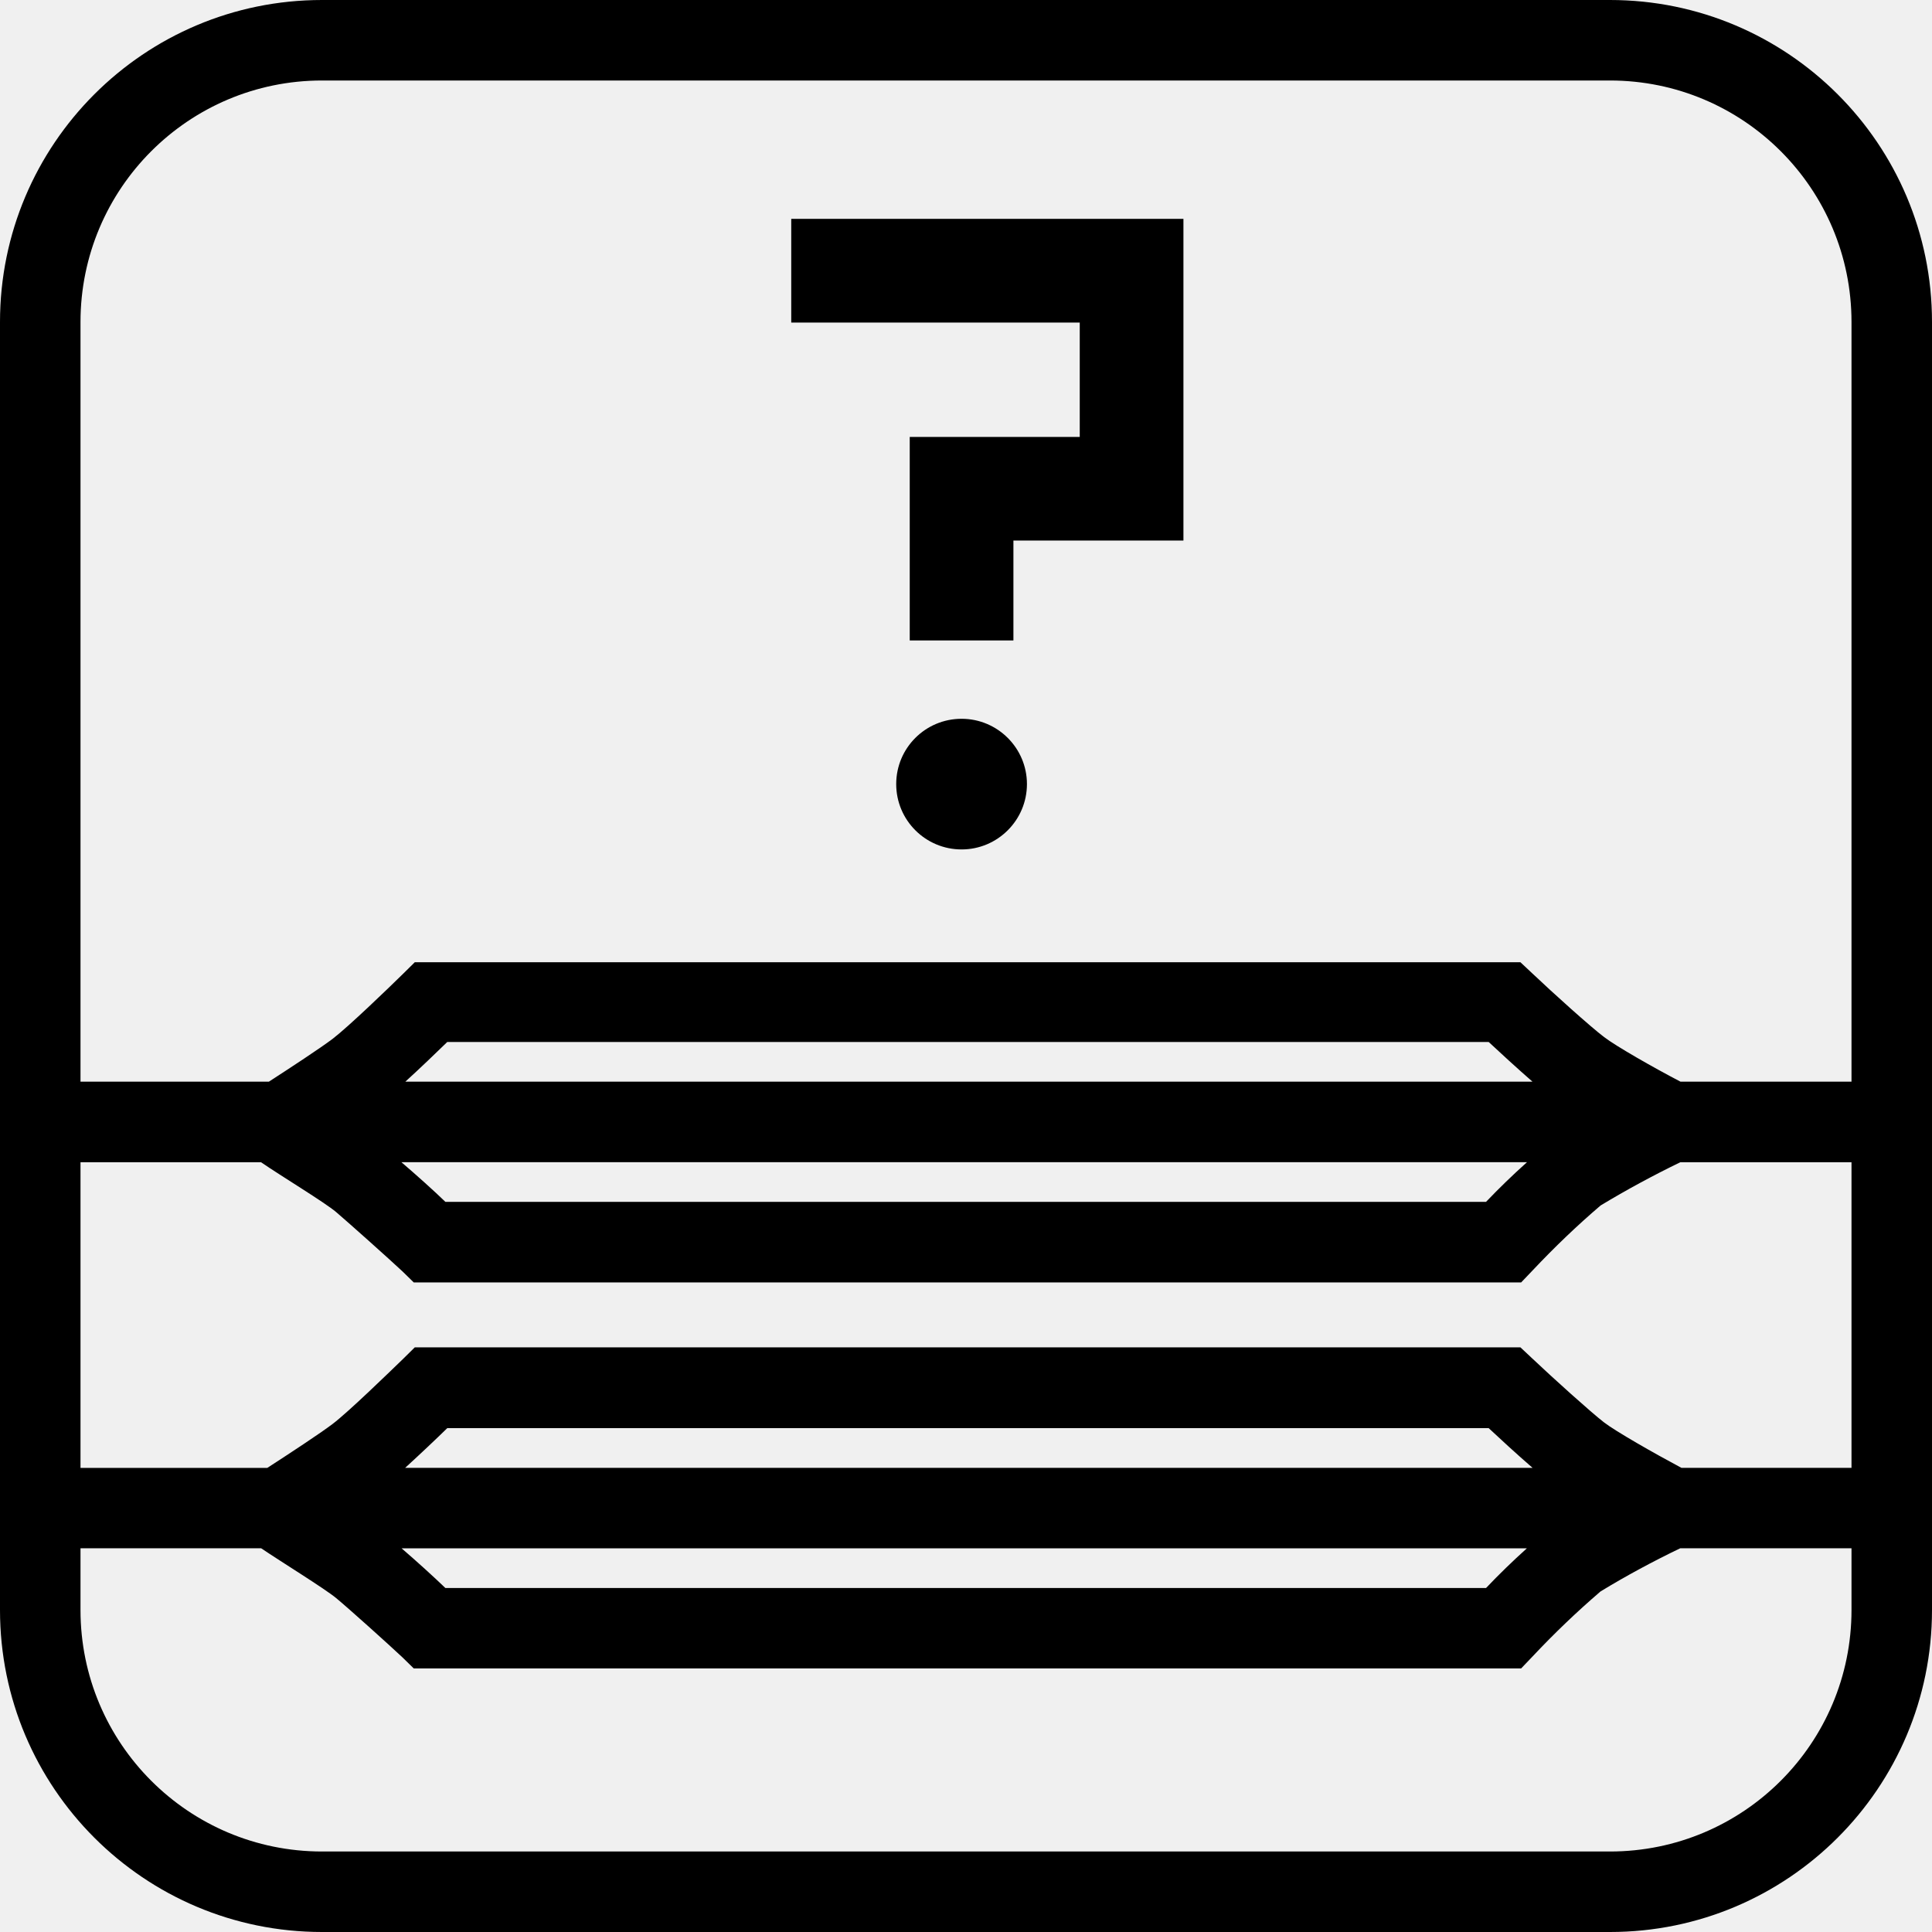
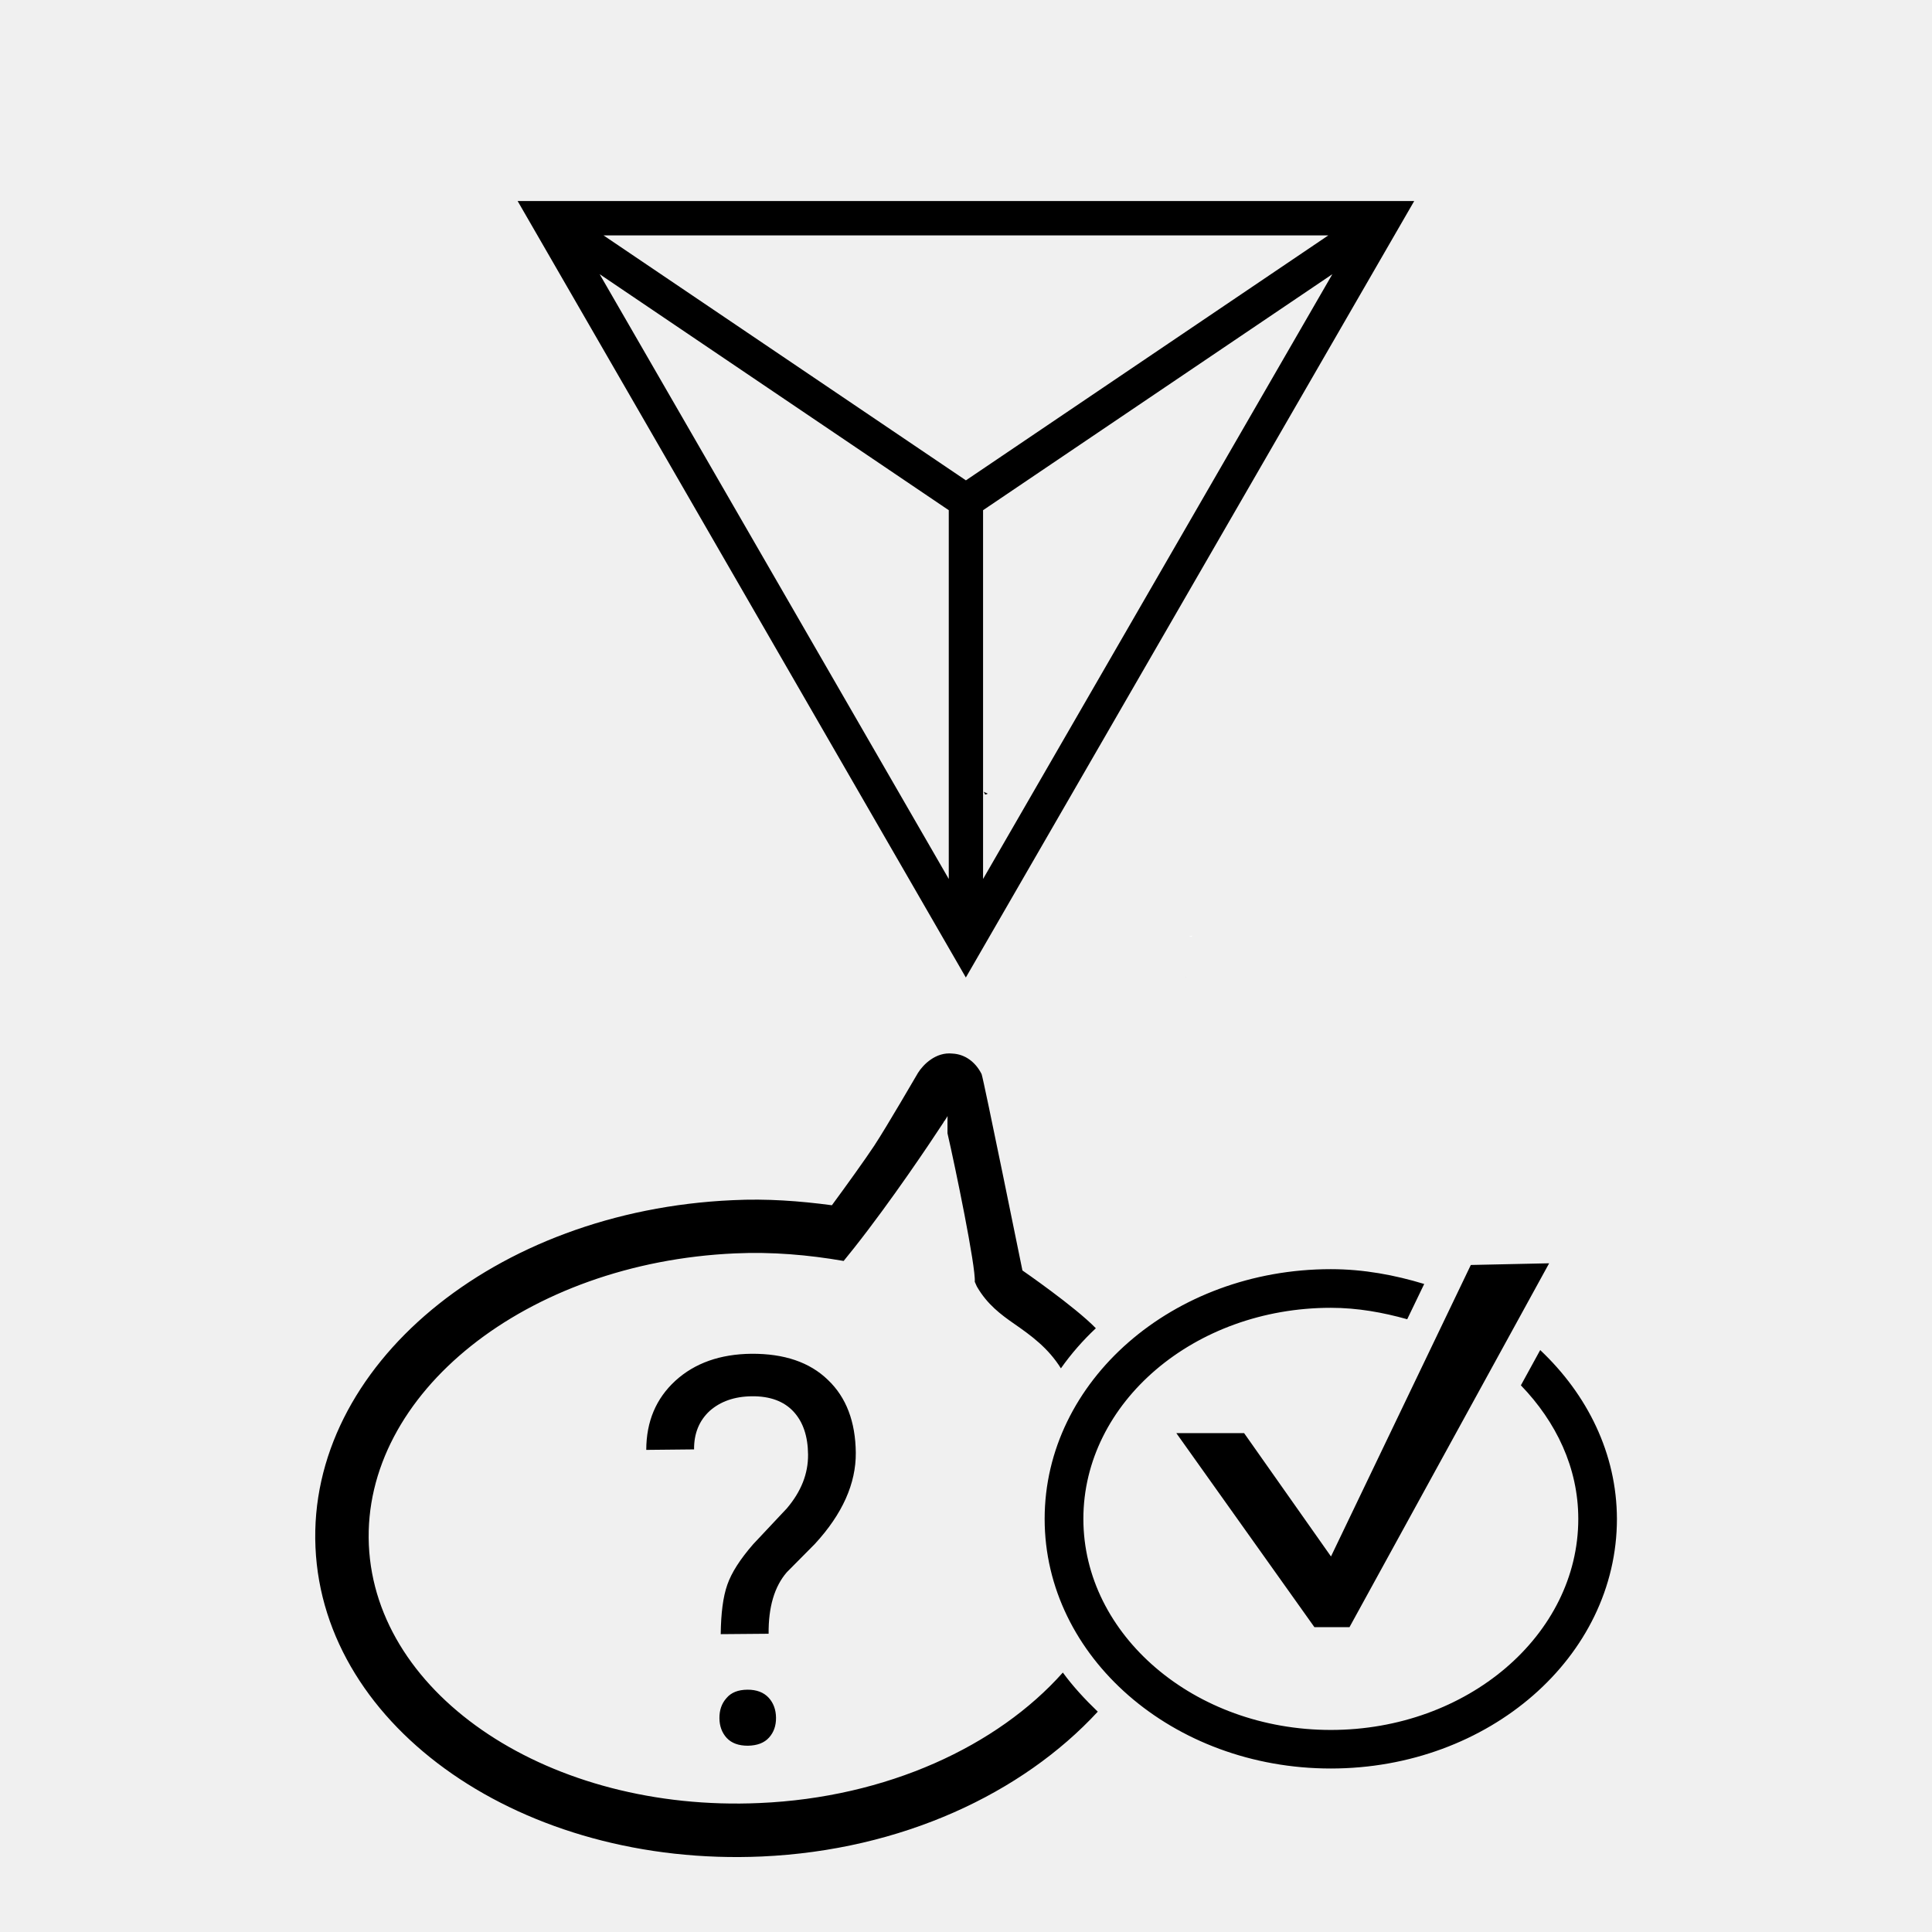
- <svg xmlns="http://www.w3.org/2000/svg" enable-background="new 0 244 24 24" height="24px" id="Ebene_1" version="1.1" viewBox="0 244 24 24" width="24px" x="0px" xml:space="preserve" y="0px">
-   <path d="M20,244H4c-2.209,0-4,1.791-4,4v16c0,2.209,1.791,4,4,4h16c2.209,0,4-1.791,4-4v-16C24,245.791,22.209,244,20,244z M23,264  c0,1.657-1.343,3-3,3H4c-1.657,0-3-1.343-3-3v-0.767h2.244c0.251,0.17,0.791,0.502,0.933,0.62c0.157,0.13,0.653,0.576,0.823,0.736  l0.14,0.137h13.527h0.229l0.146-0.153c0.266-0.283,0.546-0.551,0.841-0.804c0.32-0.195,0.651-0.373,0.99-0.536H23V264z   M18.967,263.234c-0.175,0.158-0.345,0.322-0.507,0.493H5.533c-0.138-0.133-0.36-0.335-0.544-0.493H18.967z M5.033,262.234  c0.182-0.166,0.388-0.361,0.523-0.493h12.937c0.14,0.131,0.354,0.328,0.545,0.493H5.033z M23,262.234h-2.113  c-0.339-0.181-0.817-0.453-0.963-0.566c-0.164-0.127-0.634-0.551-0.891-0.794l-0.146-0.137H5.153l-0.146,0.144  c-0.18,0.174-0.677,0.657-0.874,0.807c-0.154,0.117-0.547,0.375-0.813,0.547H1v-3.797h2.243c0.25,0.172,0.792,0.499,0.934,0.62  c0.157,0.134,0.653,0.577,0.823,0.736l0.14,0.137h13.527h0.229l0.146-0.153c0.266-0.282,0.546-0.551,0.841-0.803  c0.321-0.194,0.652-0.373,0.99-0.537H23V262.234z M18.969,258.437c-0.176,0.158-0.346,0.322-0.509,0.493H5.533  c-0.138-0.134-0.363-0.336-0.547-0.493H18.969z M5.035,257.437c0.182-0.165,0.386-0.362,0.521-0.493h12.937  c0.14,0.131,0.354,0.327,0.544,0.493H5.035z M23,257.437h-2.124c-0.336-0.175-0.802-0.441-0.949-0.554  c-0.167-0.126-0.637-0.549-0.894-0.793l-0.146-0.137H5.153l-0.146,0.144c-0.18,0.177-0.677,0.656-0.874,0.807  c-0.15,0.114-0.527,0.361-0.793,0.533H1V248c0-1.657,1.343-3,3-3h16c1.657,0,3,1.343,3,3V257.437z M12.757,253.74  c0,0.448-0.364,0.812-0.812,0.812c-0.448,0-0.812-0.363-0.812-0.812c0-0.448,0.363-0.811,0.812-0.811  C12.393,252.929,12.757,253.293,12.757,253.74z M9.829,246.719h4.872v3.996h-2.112v1.241h-1.288v-2.528h2.112v-1.421H9.829V246.719z  " />
+ <svg xmlns="http://www.w3.org/2000/svg" version="1.1" id="Ebene_1" x="0px" y="0px" width="24px" height="24px" viewBox="0 0 24 24" enable-background="new 0 0 24 24" xml:space="preserve">
+   <path fill="#FFFFFF" d="M11.734,13.92c-0.005,0.01-0.012,0.02-0.017,0.027c0.011-0.016,0.01-0.014,0.017-0.025V13.92z" />
+   <polygon fill="#FFFFFF" points="10.414,15.359 10.414,15.359 10.415,15.359 " />
+   <path d="M12.219,9.835c0.004,0.007,0.007,0.011,0.01,0.018c-0.002-0.005-0.006-0.012-0.008-0.017L12.219,9.835z" />
+   <path d="M14.736,12.142c0.002,0.001,0.005,0.001,0.005,0.001c0.001,0,0.001,0,0,0c-0.001-0.001-0.005-0.001-0.009-0.002l-0.01-0.002  C14.732,12.142,14.73,12.14,14.736,12.142" />
+   <path d="M16.534,19.335l1.737-3.621l0.973-0.021l-2.48,4.52h-0.436l-1.715-2.41h0.842L16.534,19.335z M9.434,22.398  c-2.592,0.115-4.768-1.322-4.852-3.205c-0.083-1.883,1.957-3.508,4.549-3.623c0.459-0.021,0.91,0.018,1.349,0.094  c0.042-0.053,0.085-0.105,0.128-0.159c0.466-0.589,0.954-1.319,1.11-1.558c0.005-0.01,0.011-0.02,0.016-0.026v0.002  c0.017-0.024,0.037-0.059,0.037-0.059s-0.002,0.083-0.001,0.214c0.097,0.42,0.353,1.66,0.339,1.845  c0.011,0.021,0.019,0.048,0.031,0.067c0.124,0.212,0.29,0.338,0.459,0.455c0.213,0.148,0.422,0.3,0.58,0.553  c0.127-0.18,0.272-0.346,0.434-0.498c-0.262-0.27-0.912-0.718-0.912-0.718s-0.482-2.372-0.507-2.439  c-0.077-0.153-0.208-0.247-0.361-0.255c-0.208-0.023-0.365,0.137-0.429,0.239c-0.001,0-0.388,0.669-0.545,0.907  c-0.104,0.158-0.358,0.512-0.525,0.738c-0.399-0.053-0.808-0.084-1.232-0.063c-2.962,0.131-5.283,2.063-5.183,4.313  c0.099,2.252,2.582,3.971,5.544,3.84c1.737-0.078,3.236-0.783,4.174-1.799c-0.158-0.152-0.307-0.312-0.434-0.486  C12.39,21.691,11.018,22.33,9.434,22.398z M9.024,21.095c-0.059,0.066-0.088,0.149-0.087,0.25c0.001,0.099,0.032,0.181,0.091,0.245  c0.06,0.064,0.147,0.096,0.262,0.096c0.116-0.002,0.204-0.035,0.263-0.101c0.059-0.065,0.088-0.147,0.087-0.247  s-0.032-0.183-0.091-0.248c-0.061-0.066-0.149-0.101-0.265-0.1C9.169,20.991,9.082,21.025,9.024,21.095z M10.122,19.18  c0.344-0.373,0.512-0.752,0.509-1.134c-0.004-0.384-0.118-0.688-0.347-0.905c-0.227-0.22-0.543-0.326-0.948-0.324  c-0.389,0.004-0.704,0.115-0.945,0.334c-0.242,0.222-0.362,0.507-0.363,0.86l0.594-0.006c-0.002-0.198,0.064-0.358,0.194-0.478  c0.132-0.117,0.307-0.18,0.525-0.182c0.225-0.002,0.397,0.062,0.516,0.19c0.119,0.128,0.179,0.307,0.181,0.534  c0.002,0.238-0.086,0.46-0.264,0.669l-0.417,0.444c-0.162,0.186-0.27,0.354-0.322,0.504c-0.053,0.15-0.079,0.356-0.082,0.614  l0.595-0.005c-0.003-0.331,0.072-0.586,0.226-0.764L10.122,19.18z M19.133,16.771l-0.24,0.438c0.438,0.454,0.713,1.024,0.713,1.659  c0,1.443-1.379,2.622-3.074,2.622s-3.074-1.179-3.074-2.622c0-1.446,1.379-2.622,3.074-2.622c0.334,0,0.648,0.058,0.949,0.142  l0.211-0.438c-0.365-0.111-0.752-0.184-1.16-0.184c-1.963,0-3.555,1.389-3.555,3.102s1.592,3.101,3.555,3.101  s3.554-1.388,3.554-3.101C20.084,18.057,19.719,17.324,19.133,16.771z M12.491,9.673c0.001-0.003,0.002-0.005,0.003-0.007  C12.493,9.668,12.492,9.67,12.491,9.673L12.491,9.673z" />
+   <path d="M12.221,9.836c0.002,0.005,0.006,0.012,0.008,0.017c0.003,0.005,0.004,0.01,0.009,0.017h0.001  c0.002,0.002,0.017-0.004,0.032-0.011C12.246,9.849,12.223,9.837,12.221,9.836" />
+   <path fill="#FFFFFF" d="M14.794,11.637c0.036-0.015,0.017-0.018-0.022-0.004c0.004,0.001,0.008,0.002,0.013,0.003  C14.787,11.636,14.79,11.637,14.794,11.637" />
+   <path d="M17.568,2.497H6.43l5.568,9.646L17.568,2.497z M12.212,10.919V6.338l4.339-2.932L12.212,10.919z M16.501,2.924l-4.502,3.043  L7.497,2.924H16.501z M11.786,10.919L7.449,3.406l4.337,2.932V10.919z" />
</svg>
